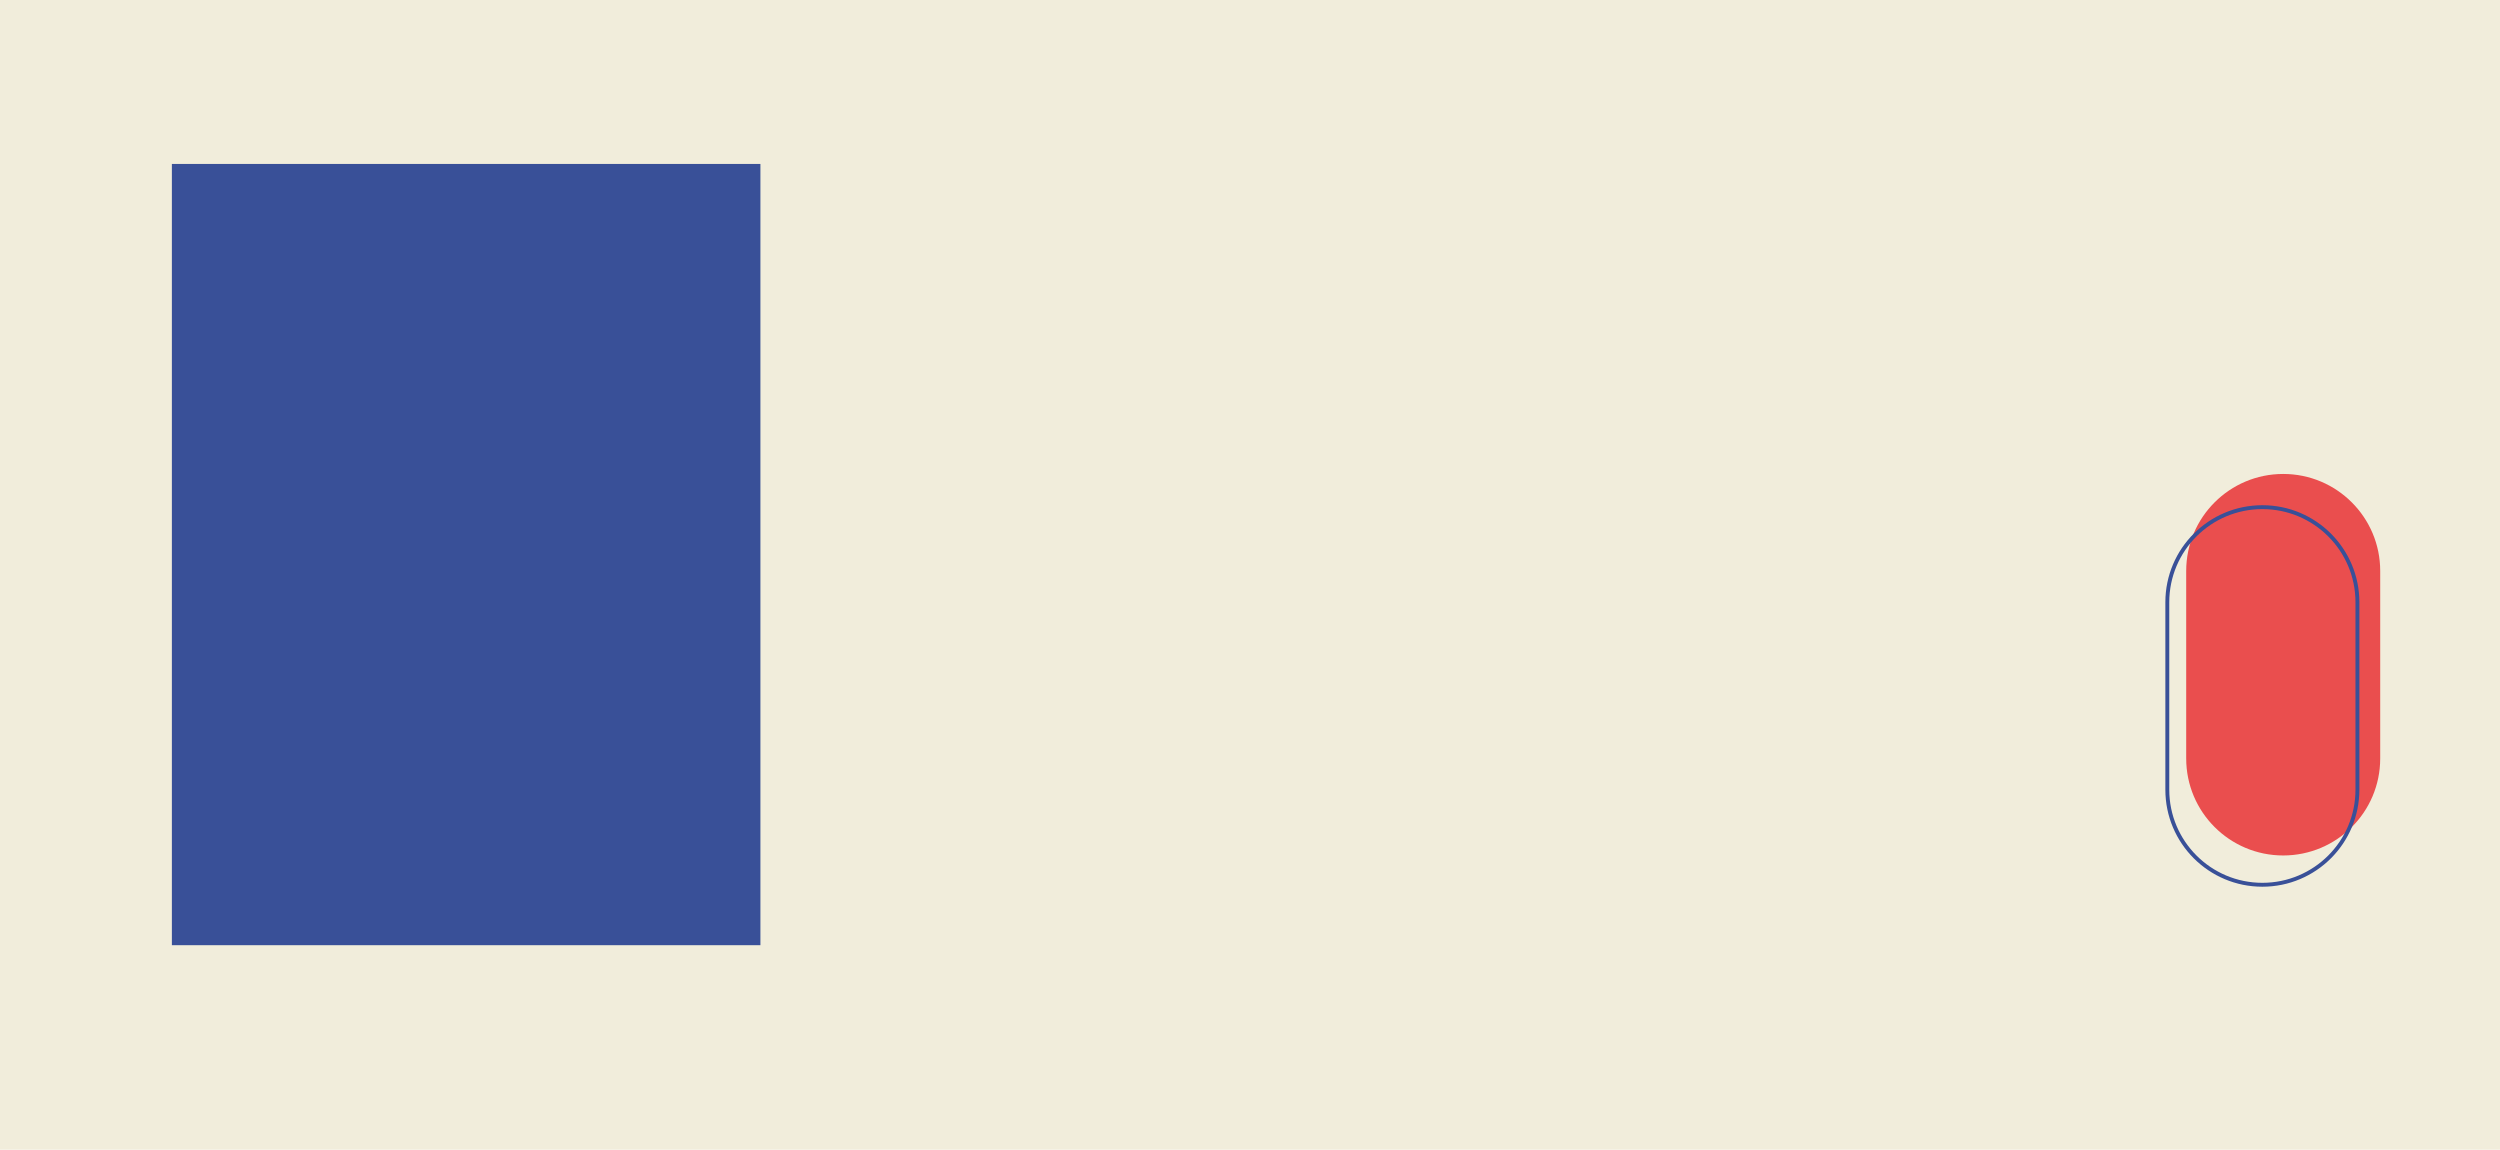
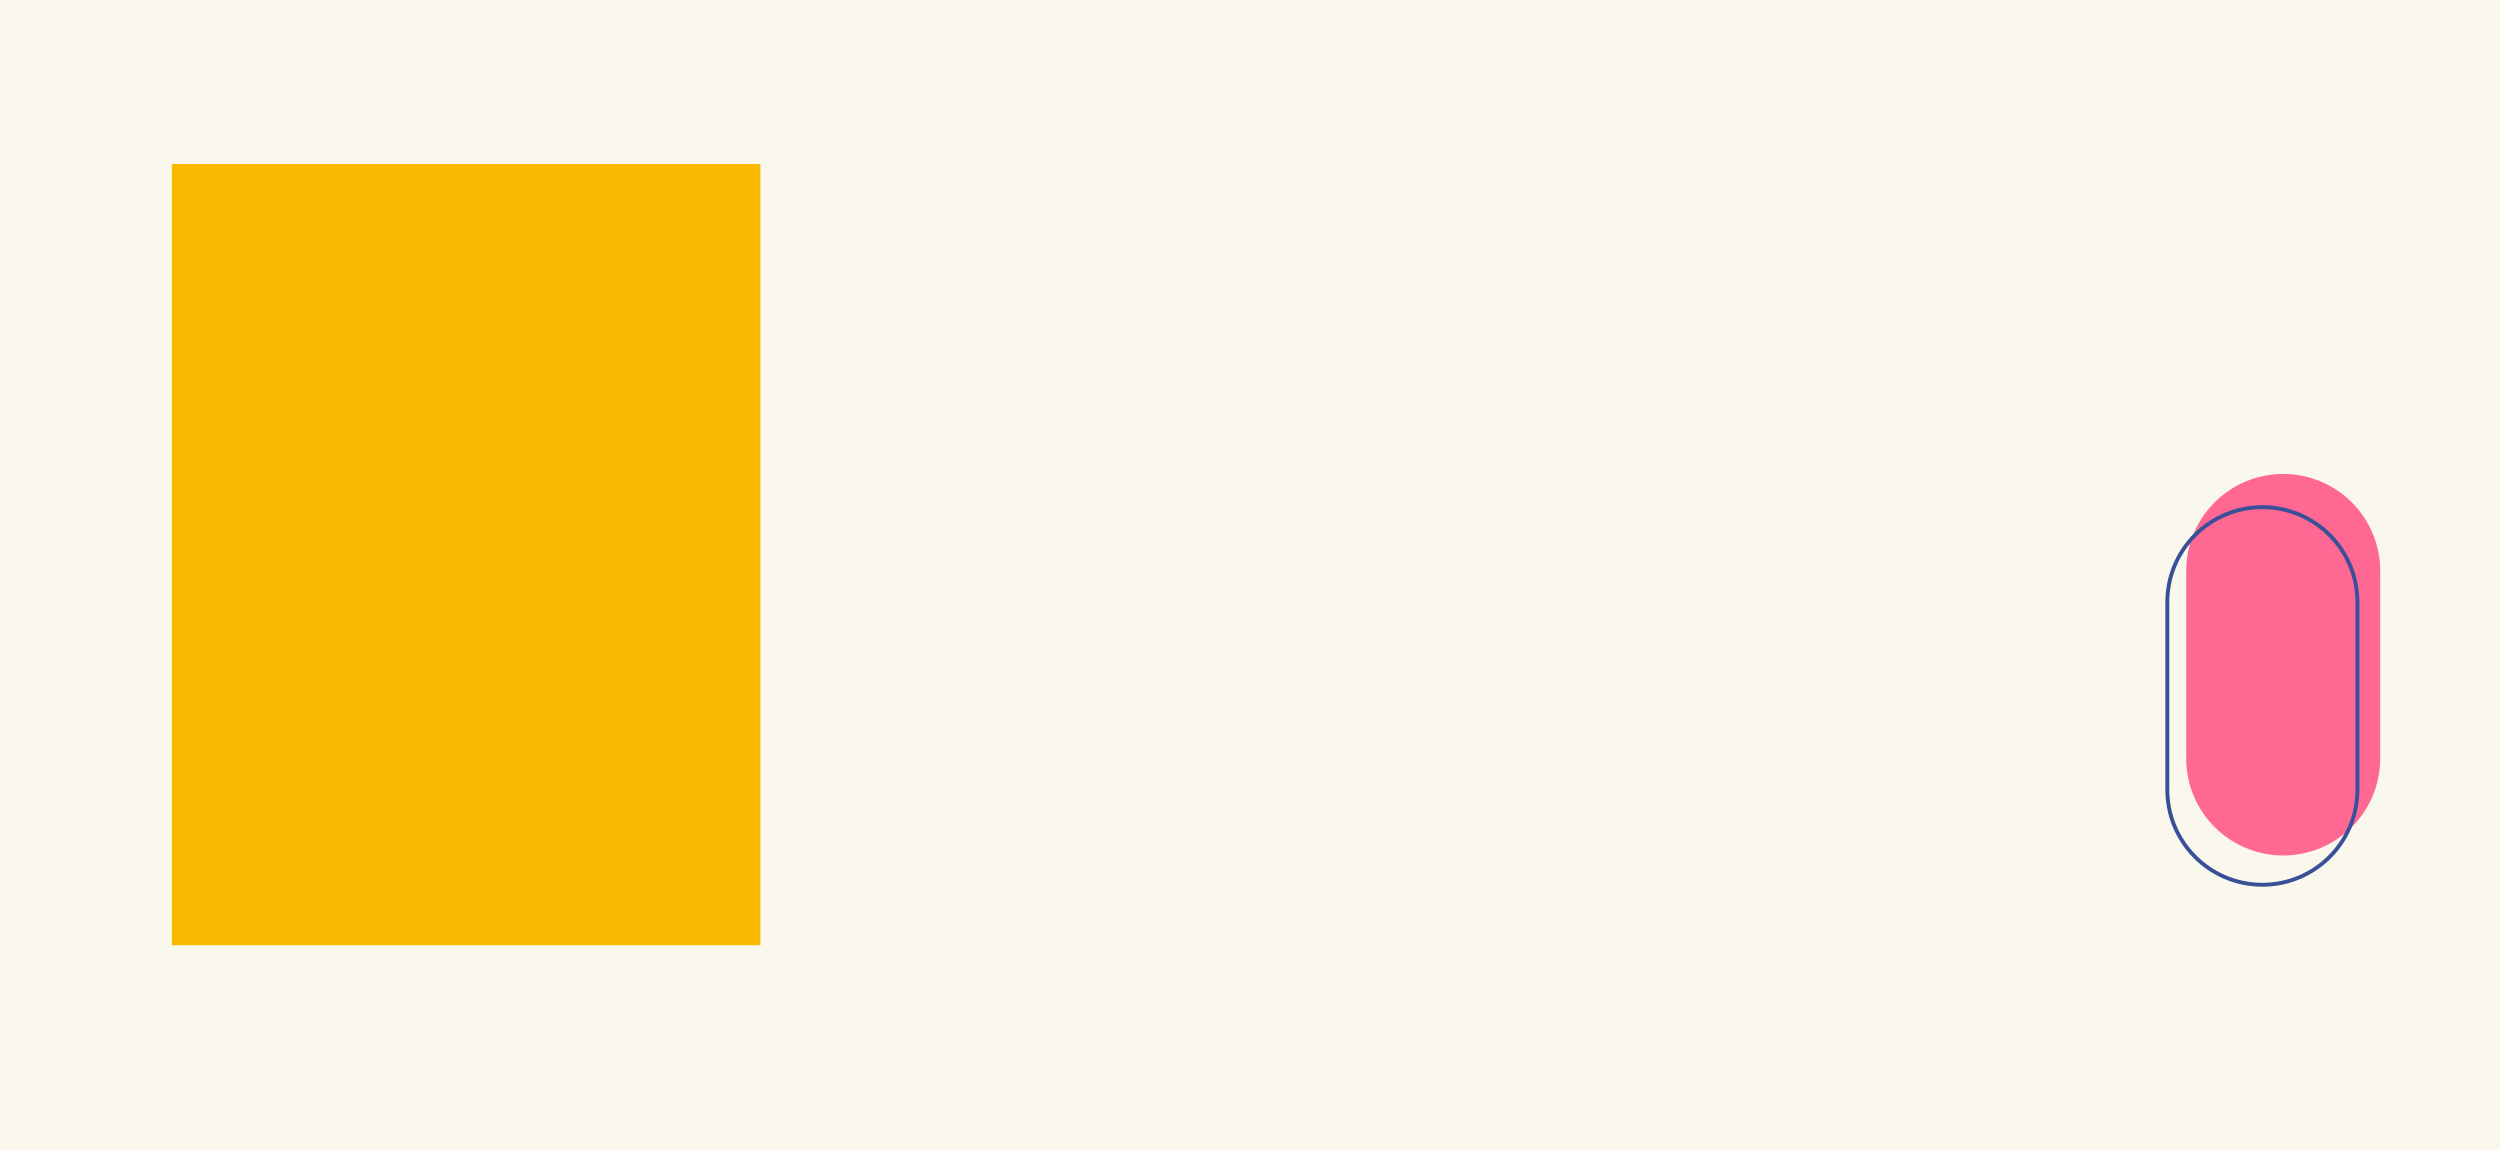
<svg xmlns="http://www.w3.org/2000/svg" width="1920" height="883" viewBox="0 0 1920 883">
  <defs>
    <clipPath id="clip-om_mig">
      <rect width="1920" height="883" />
    </clipPath>
  </defs>
  <g id="om_mig" clip-path="url(#clip-om_mig)">
-     <rect width="1920" height="883" fill="#f1eddb" />
+     <rect width="1920" height="883" fill="#faf8ed" />
    <g id="Group_13" data-name="Group 13" transform="translate(-42 101)">
-       <rect id="Rectangle_9" data-name="Rectangle 9" width="293" height="149" rx="74.5" transform="translate(1870 263) rotate(90)" fill="#ea4e4e" />
+       <rect id="Rectangle_9" data-name="Rectangle 9" width="293" height="149" rx="74.5" transform="translate(1870 263) rotate(90)" fill="#ff6892" />
      <g id="Rectangle_10" data-name="Rectangle 10" transform="translate(1854 287) rotate(90)" fill="none" stroke="#395098" stroke-width="3">
        <rect width="293" height="149" rx="74.5" stroke="none" />
        <rect x="1.5" y="1.5" width="290" height="146" rx="73" fill="none" />
      </g>
    </g>
-     <rect id="Rectangle_30" data-name="Rectangle 30" width="452" height="600" transform="translate(132 125.909)" fill="#395098" />
+     <rect id="Rectangle_30" data-name="Rectangle 30" width="452" height="600" transform="translate(132 125.909)" fill="#fbb800" />
  </g>
</svg>
